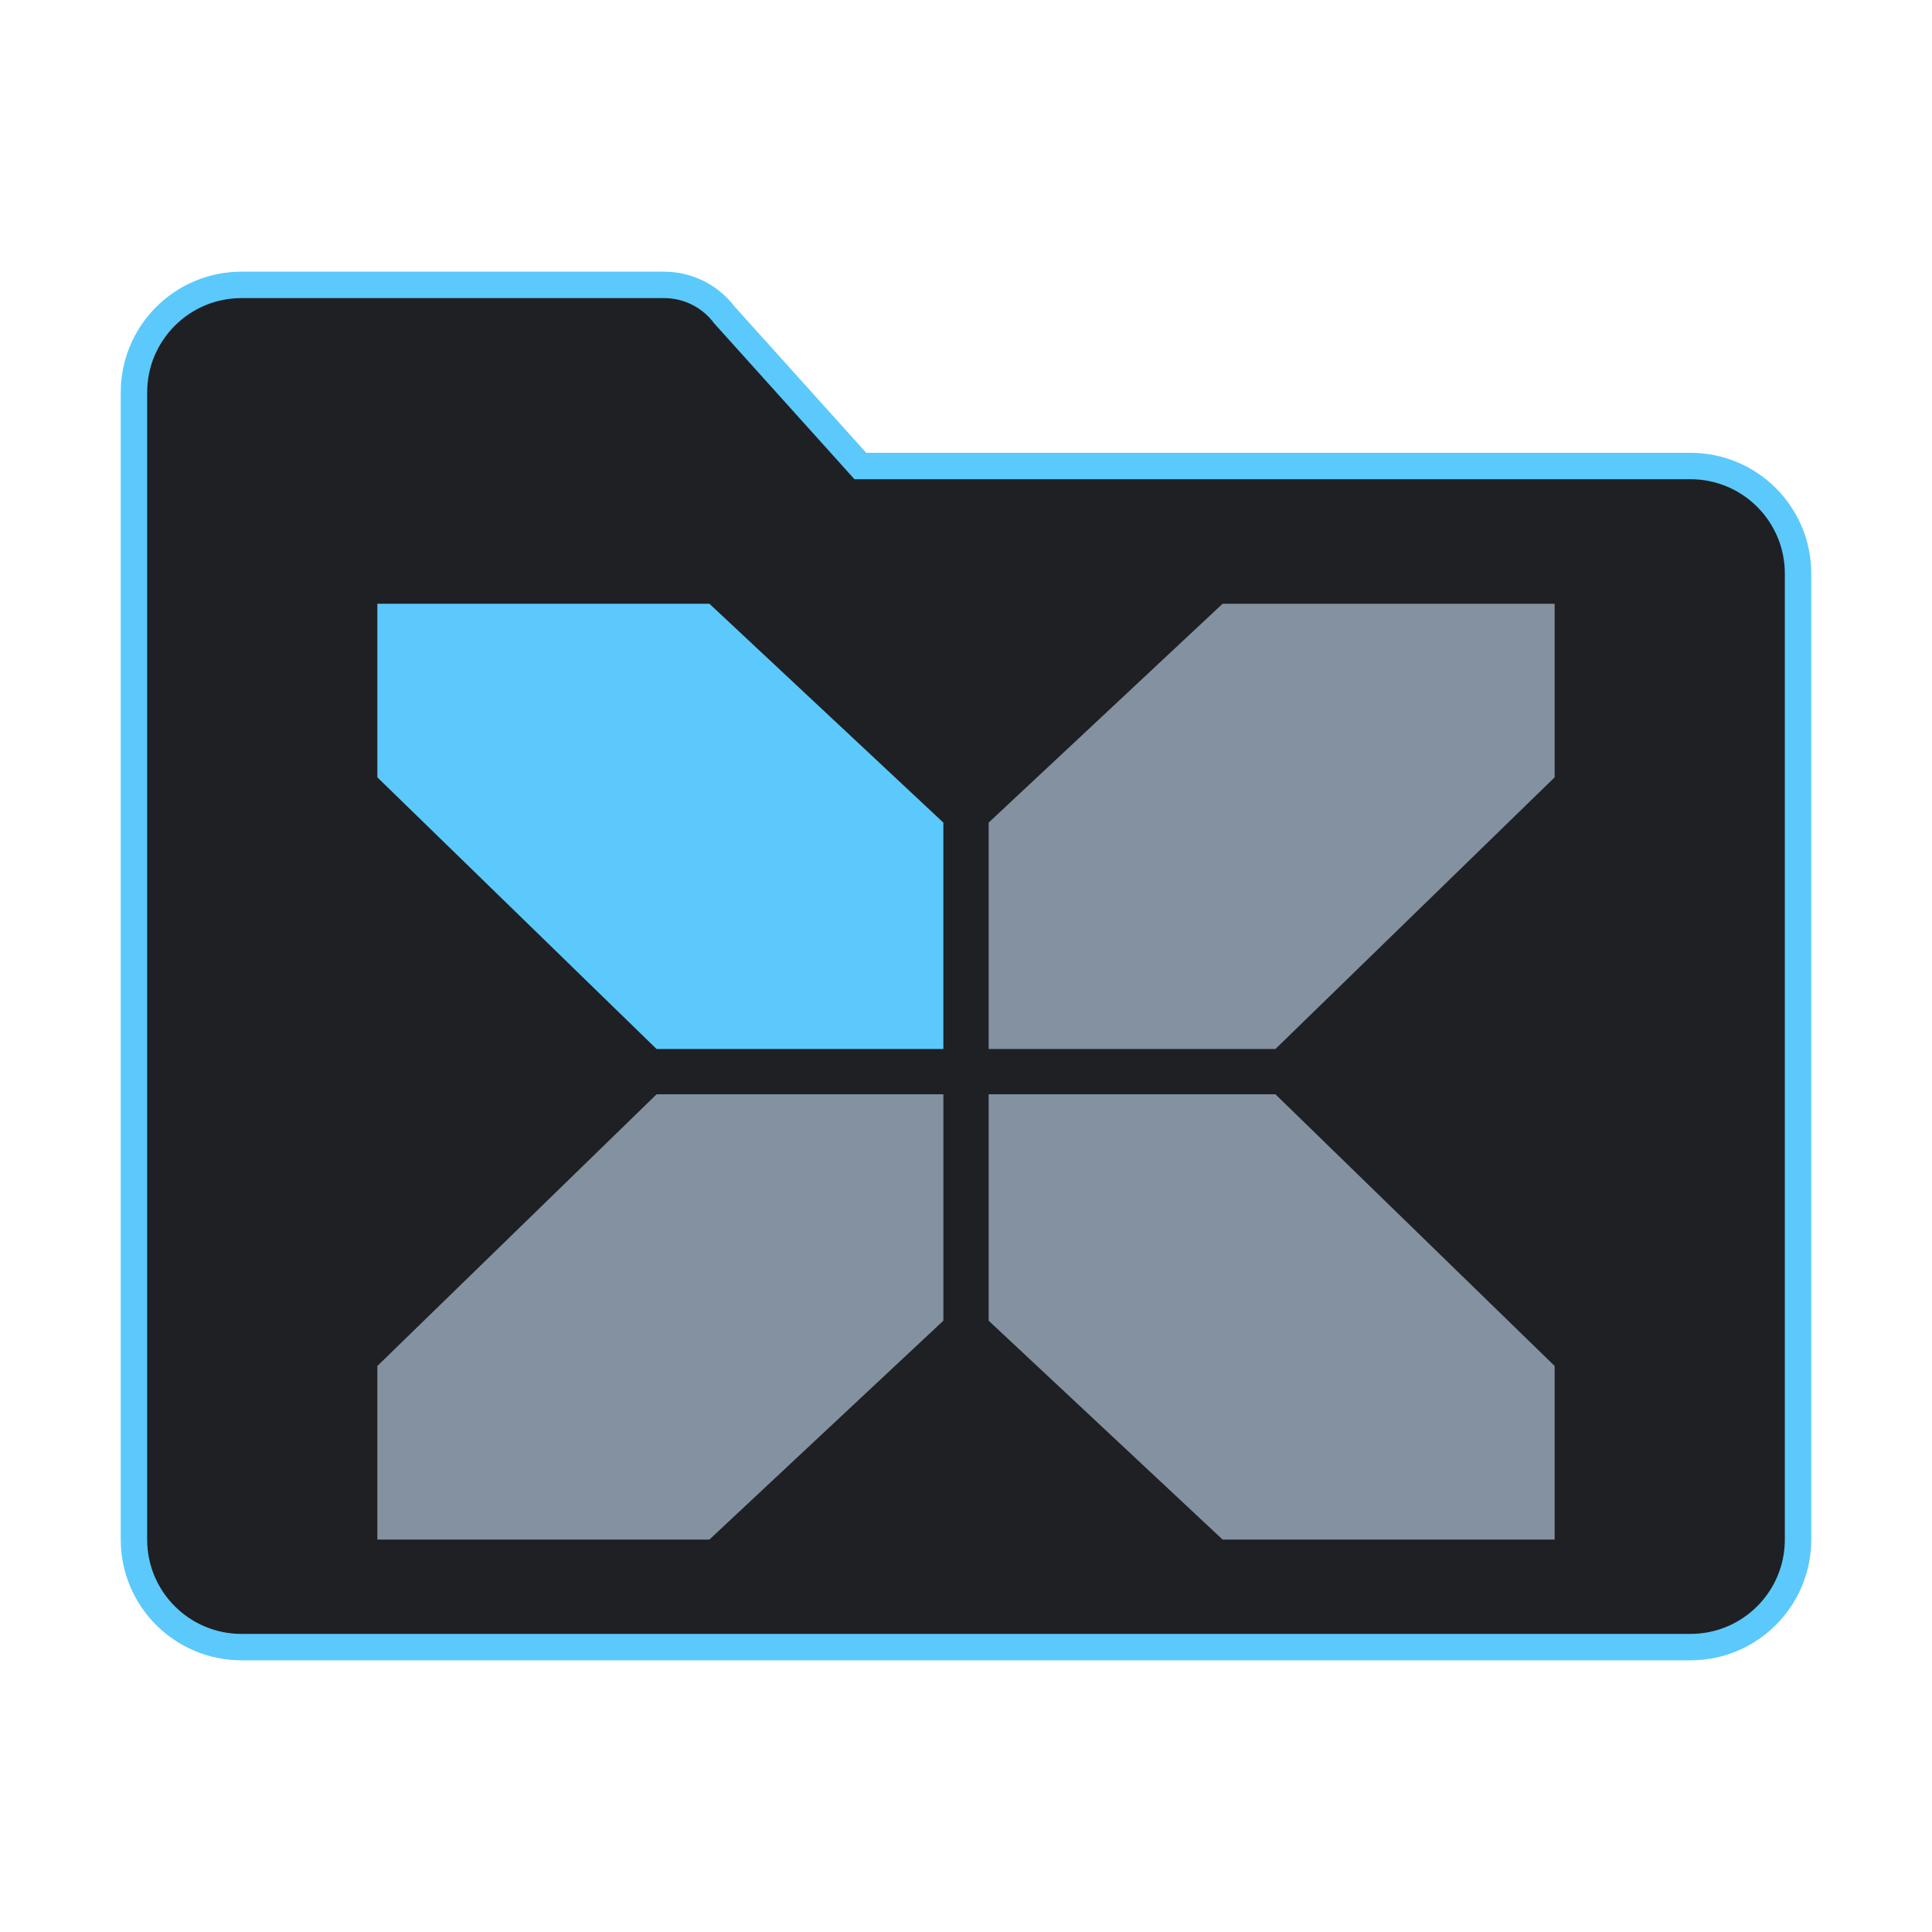
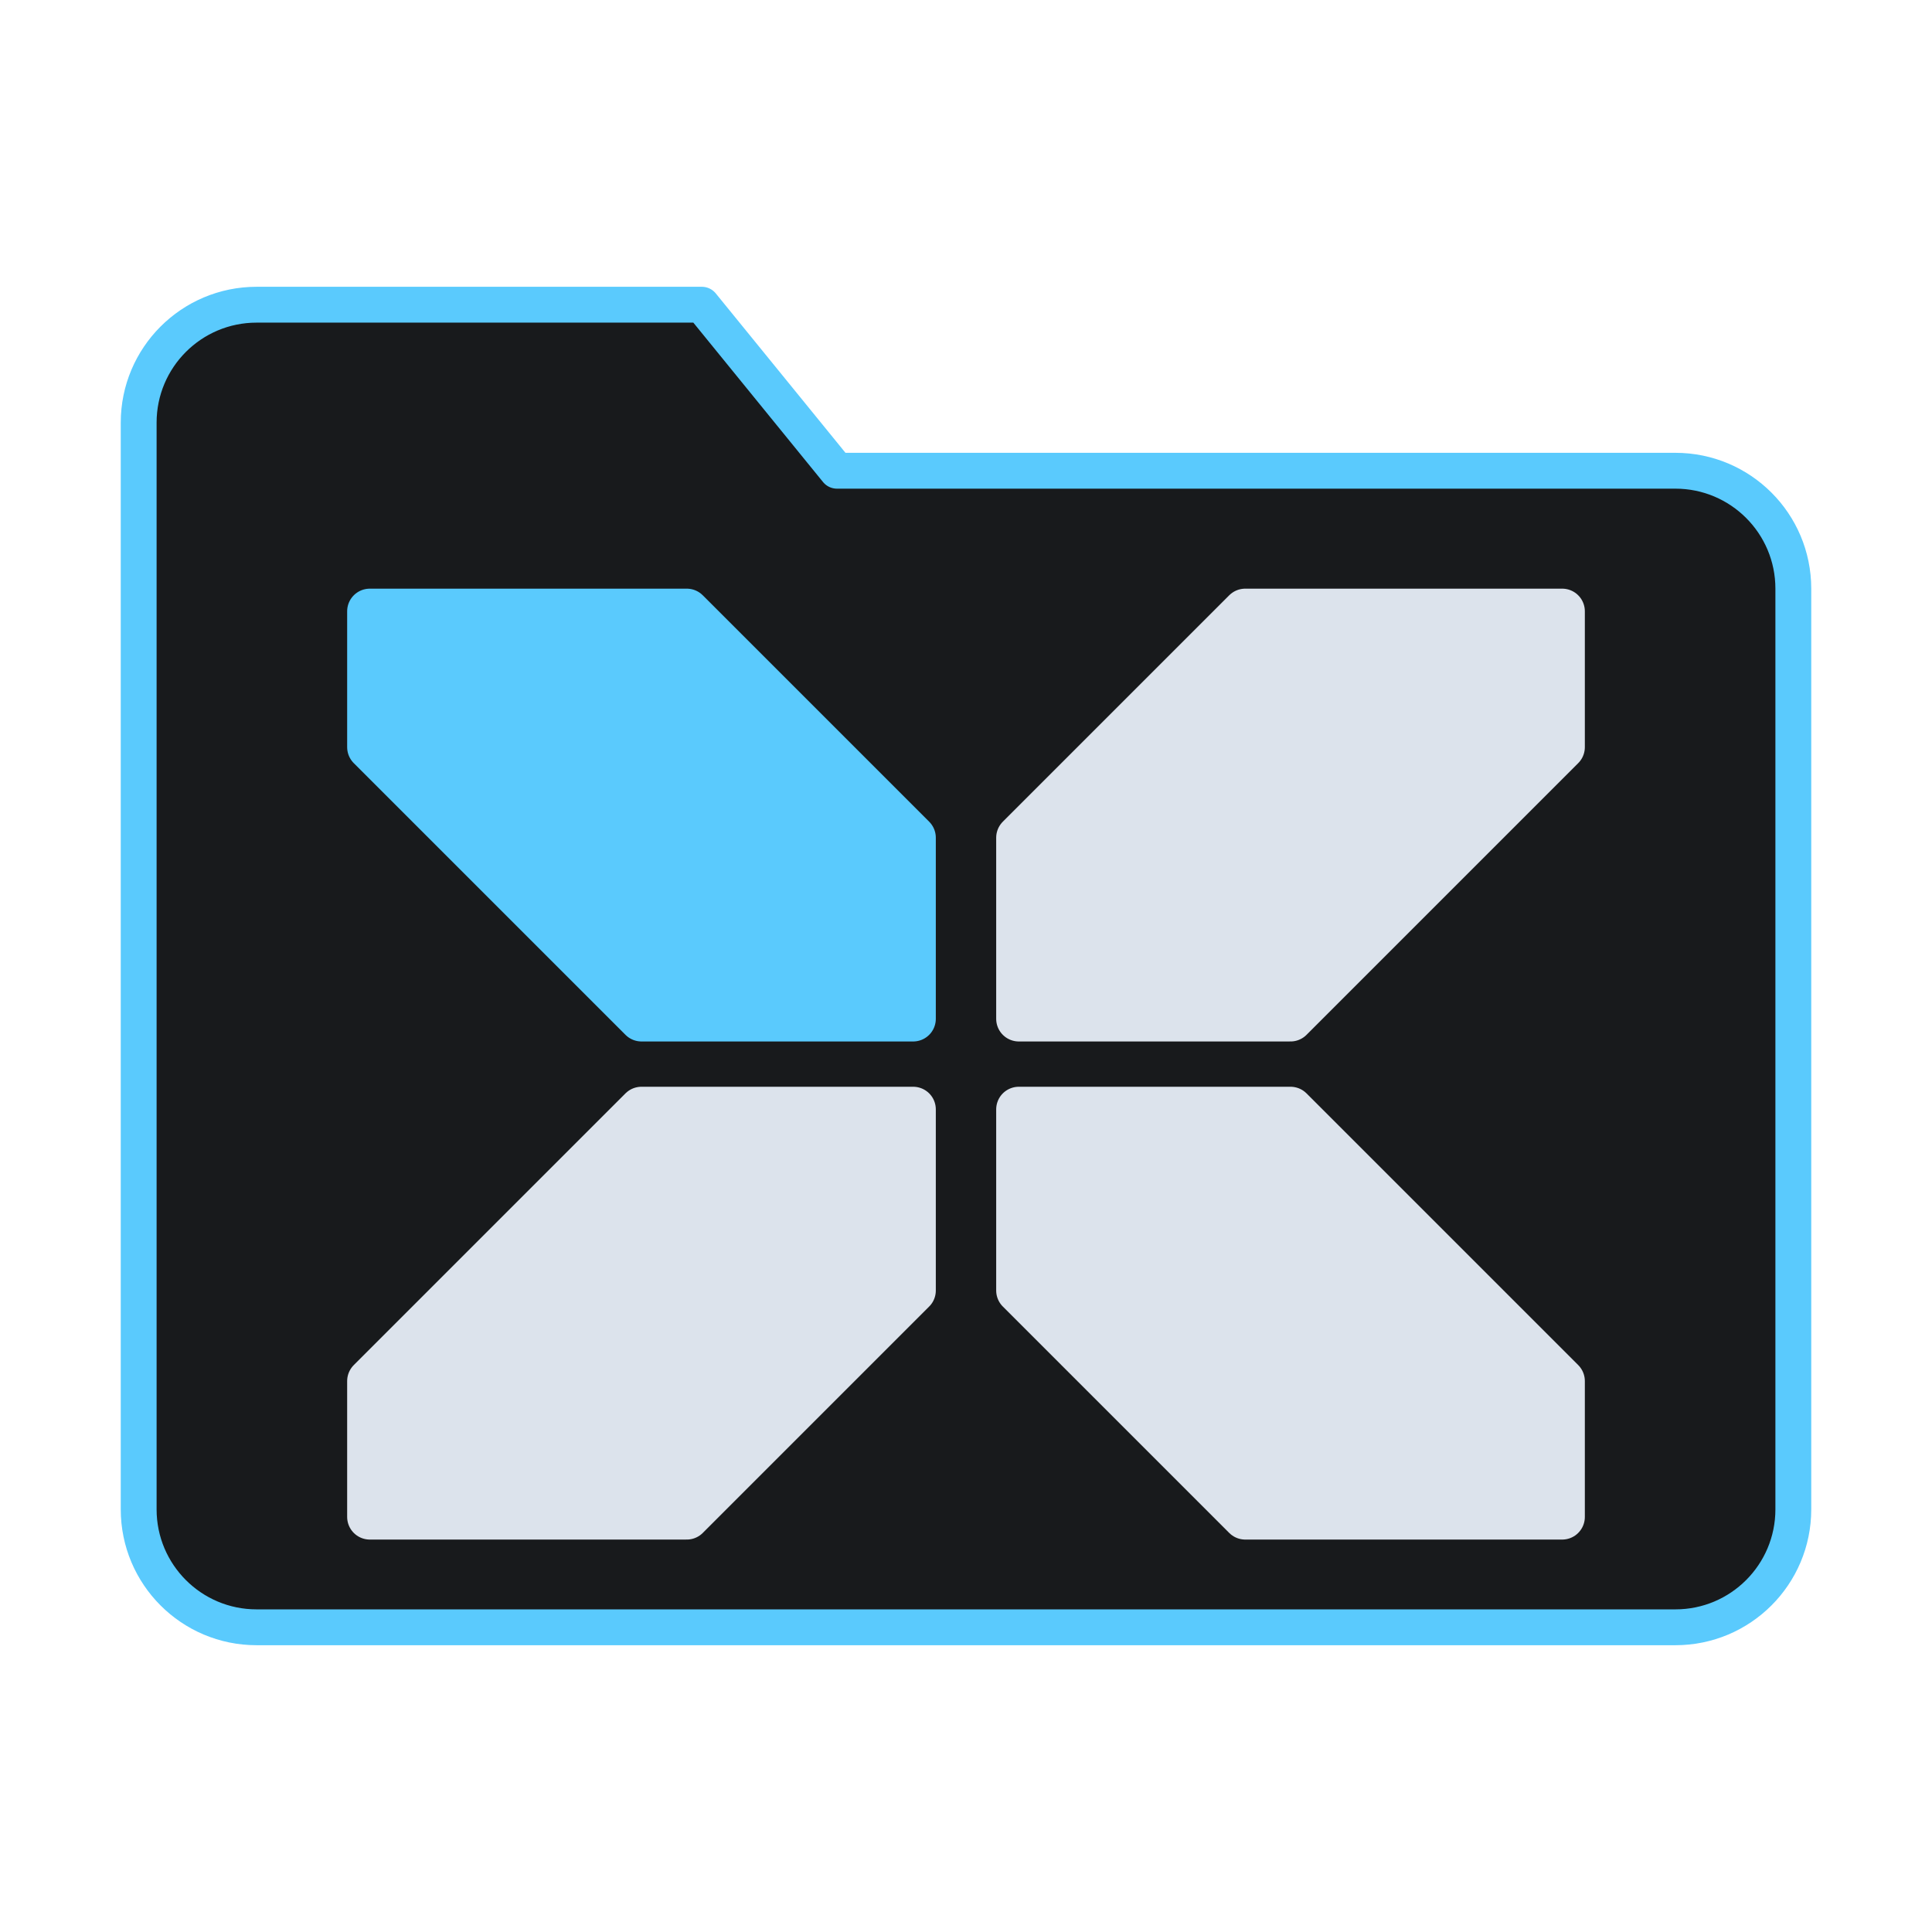
<svg xmlns="http://www.w3.org/2000/svg" viewBox="0 0 256 256" width="256" height="256">
-   <path d="M17.75 52 a14.25 14.25 0 0 1 14.25-14.25 H88 a10 10 0 0 1 8 4 L114 61.75 H224 a14.25 14.25 0 0 1 14.25 14.25 V204 a14.25 14.25 0 0 1-14.25 14.25 H32 a14.25 14.25 0 0 1-14.25-14.25 Z" fill="#1F2023" stroke="#5BC9FB" stroke-width="3.5" />
-   <polygon points="50,80 94,80 125,109 125,139 87,139 50,103" fill="#5BC9FB" />
-   <polygon points="206,80 162,80 131,109 131,139 169,139 206,103" fill="#8391A0" />
-   <polygon points="50,204 94,204 125,175 125,145 87,145 50,181" fill="#8391A0" />
-   <polygon points="206,204 162,204 131,175 131,145 169,145 206,181" fill="#8391A0" />
+   <path d="M18.375 56 a15.625 15.625 0 0 1 15.625-15.625 H93 L110.9 62.375 H222 a15.625 15.625 0 0 1 15.625 15.625 V200 a15.625 15.625 0 0 1-15.625 15.625 H34 a15.625 15.625 0 0 1-15.625-15.625 Z" fill="#181A1C" stroke="#5ACAFD" stroke-width="4.75" stroke-linejoin="round" />
+   <g stroke-width="6" stroke-linejoin="round">
+     <polygon points="49,81 91,81 121,111 121,135 85,135 49,99" fill="#5ACAFD" stroke="#5ACAFD" />
+     <polygon points="207,81 165,81 135,111 135,135 171,135 207,99" fill="#DCE3EC" stroke="#DCE3EC" />
+     <polygon points="49,201 91,201 121,171 121,147 85,147 49,183" fill="#DCE3EC" stroke="#DCE3EC" />
+     <polygon points="207,201 165,201 135,171 135,147 171,147 207,183" fill="#DCE3EC" stroke="#DCE3EC" />
+   </g>
</svg>
